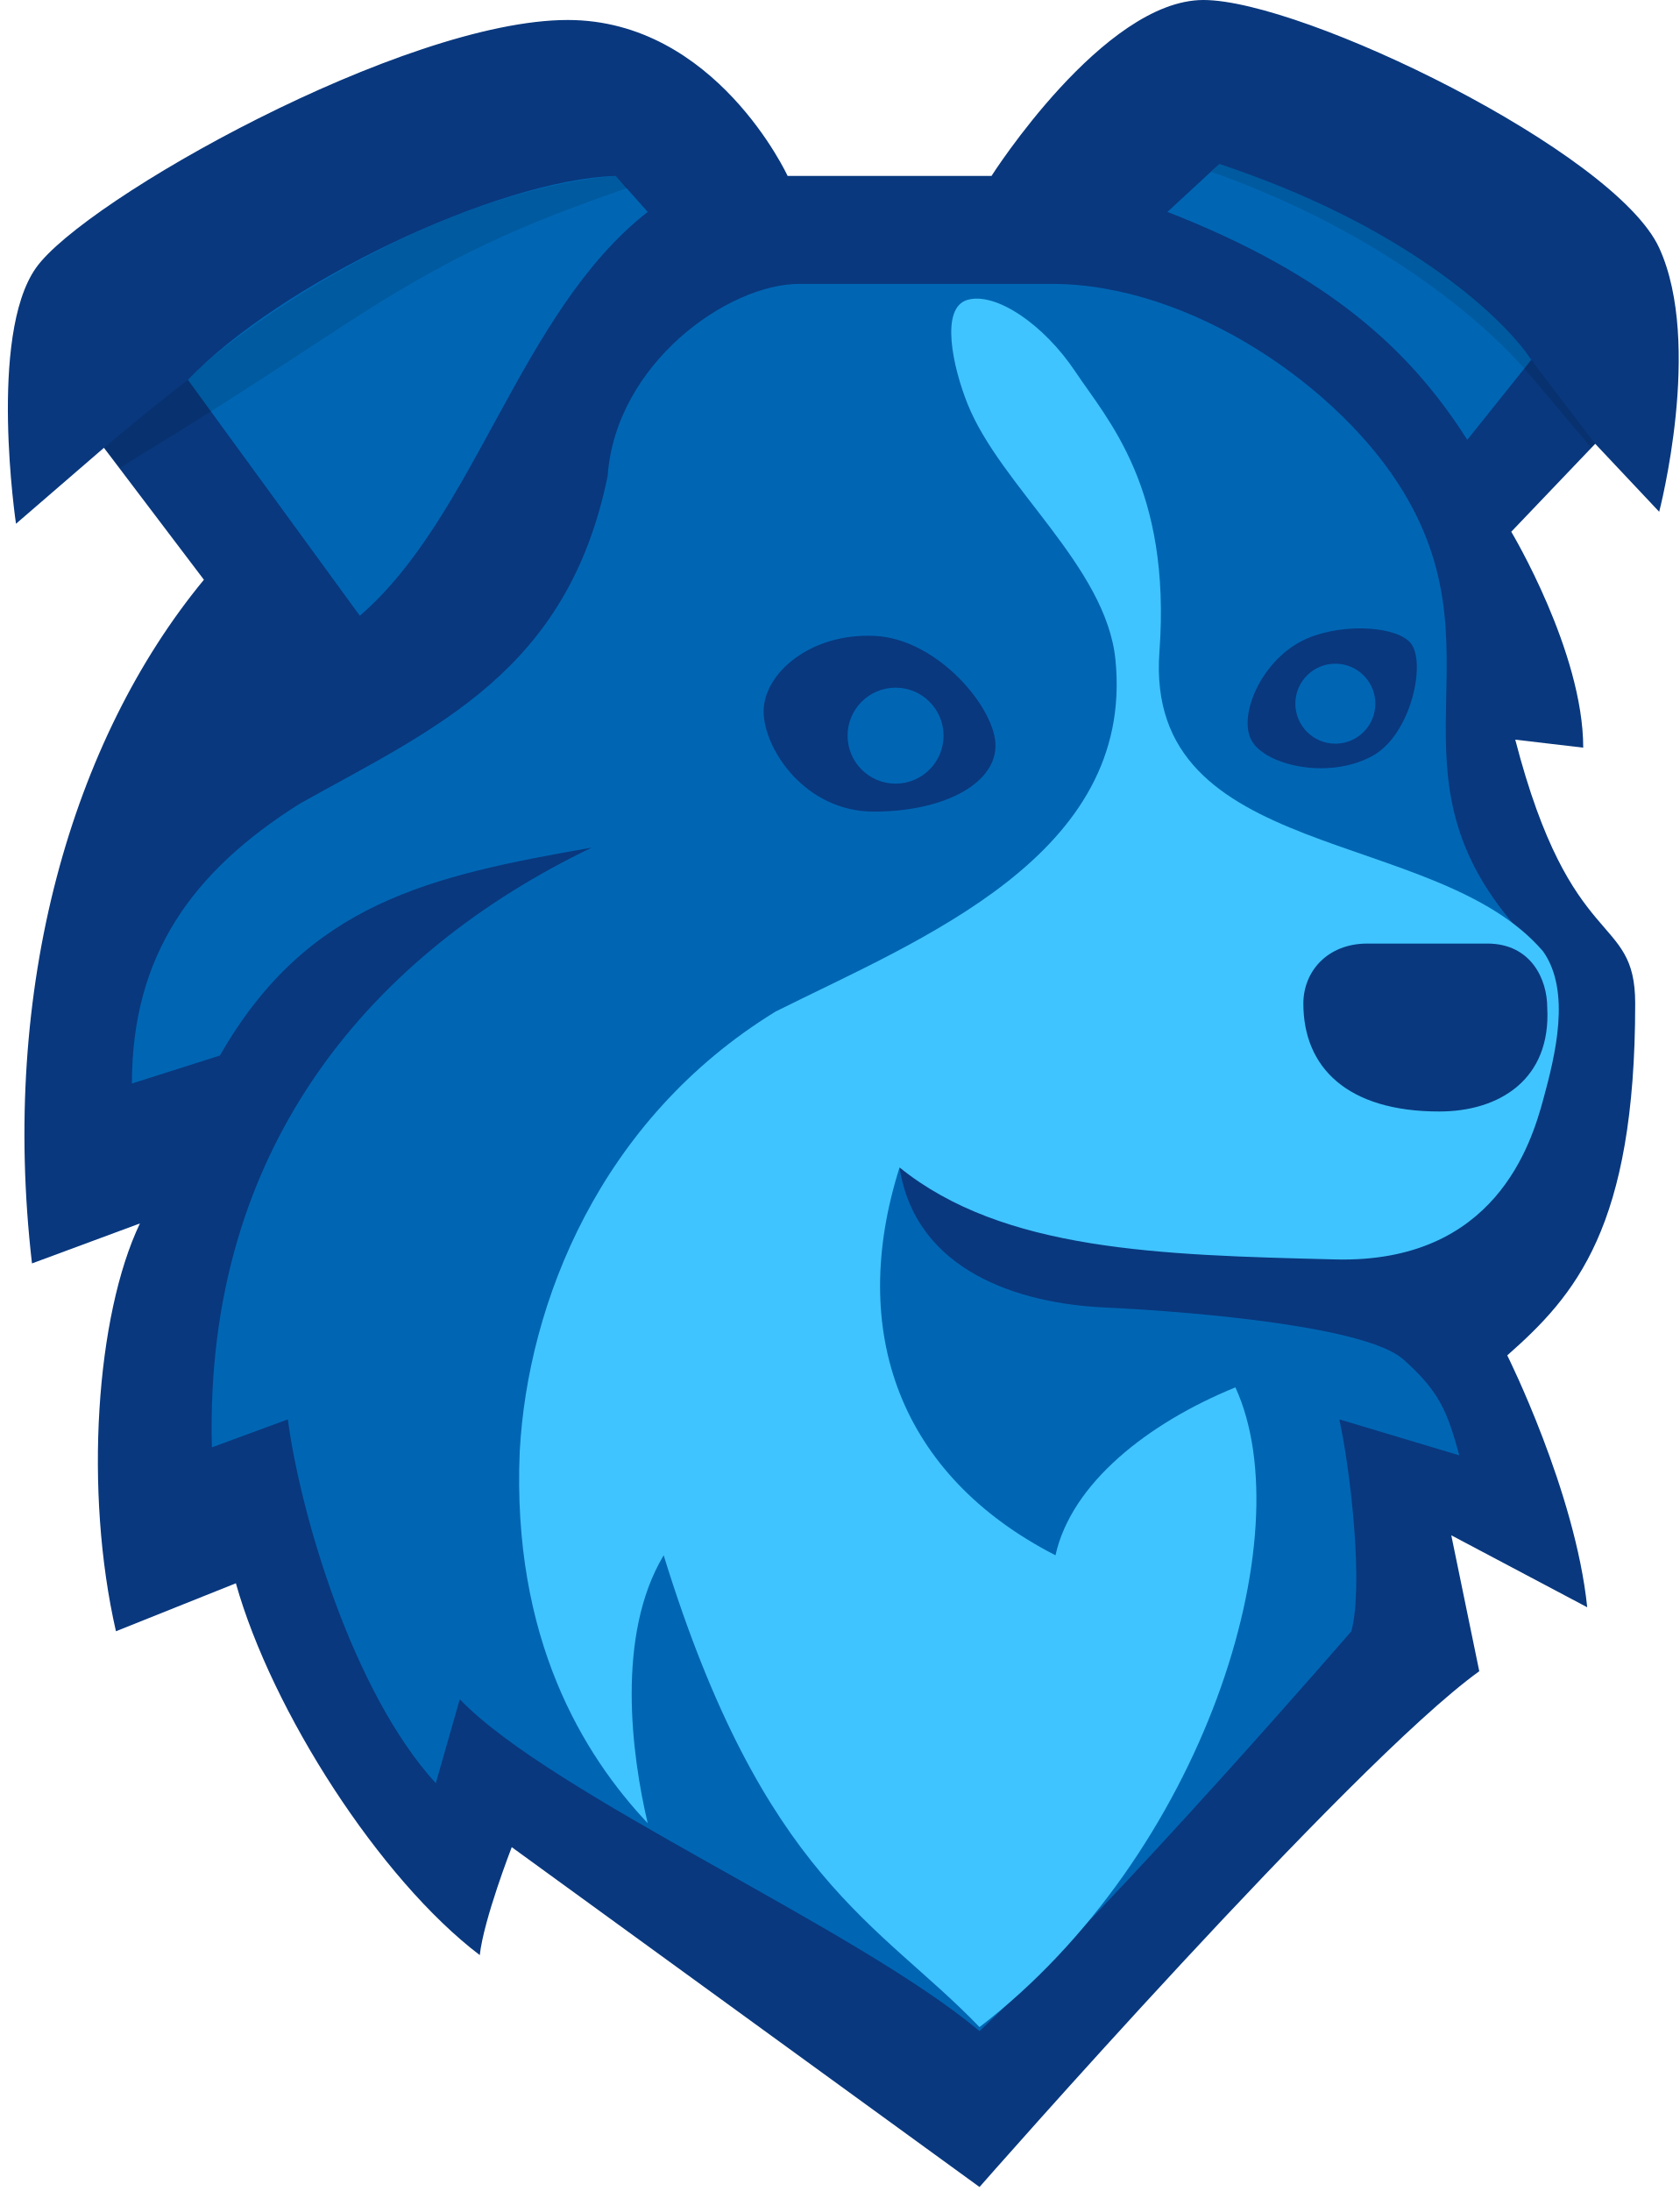
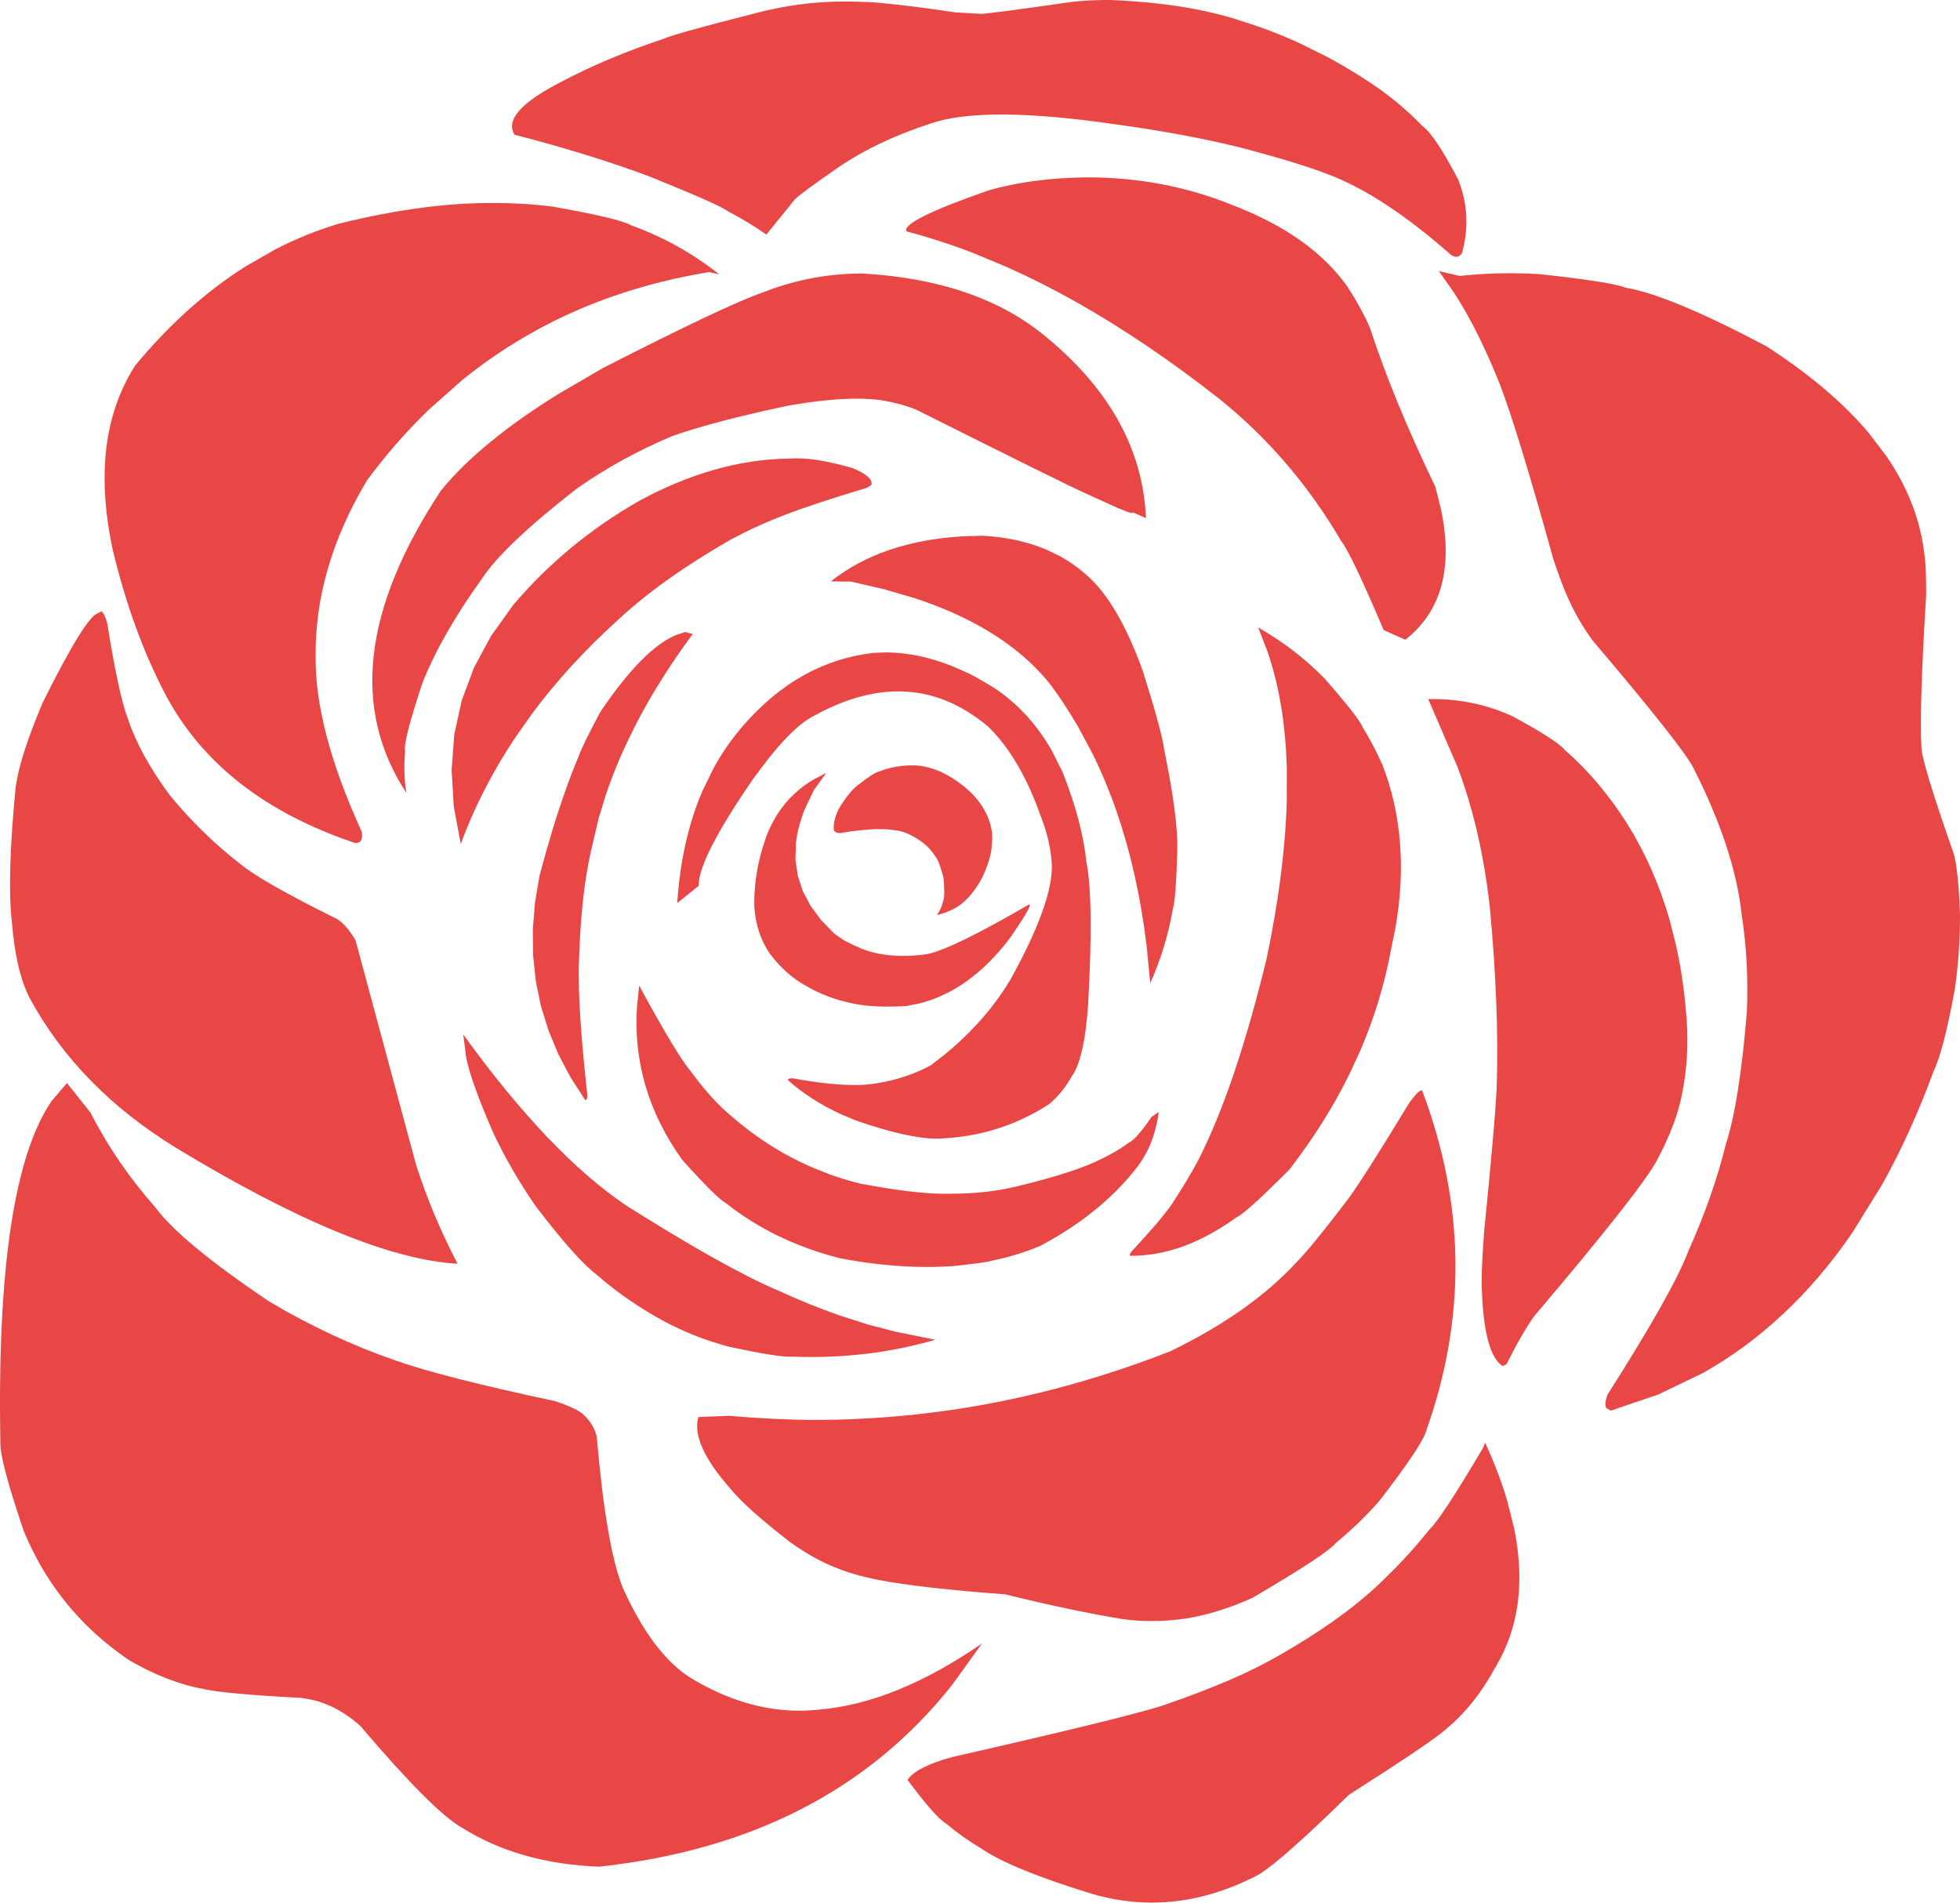
- <svg xmlns="http://www.w3.org/2000/svg" width="210" height="274" viewBox="0 0 210 274" fill="none">
-   <path d="M64 231L122.5 273.5C122.5 273.5 169 220.5 185 209L181.5 192L198.5 201C197 186.5 188.5 169.5 188.5 169.5C197 162 204.5 153.5 204.5 125.5C204.5 114 196.5 119.5 189.5 92.5L198 93.5C198 81.5 189 66.5 189 66.5L199.5 55.5L207.5 64C207.5 64 213 43 207.5 31C202 19 163 0 150.5 0C138 0 124 22 124 22H98.5C98.5 22 89.5 2.5 71 2.5C50.5 2.5 10.5 25 4.5 33.5C-1.5 42 2 65.5 2 65.5L13 56L25.5 72.5C9 92.5 -7.58171e-05 123.5 4 158L17.5 153C12 164.5 10.5 186.5 14.5 204L29.5 198C34 214 47.5 235 60 244.5C60.5 240 64 231 64 231Z" fill="#09387E" />
-   <path d="M81 26.5C65 39 59.5 64.5 45 77L23.5 47.5C35 35.5 62 22.5 77 22L81 26.5Z" fill="#0066B4" />
-   <path d="M152.5 20.5C175 28 187.5 39 191.5 45L183.5 55C176.5 44 166.5 34.5 146 26.5L152.5 20.5Z" fill="#0066B4" />
-   <path d="M57.5 212.5C69 224.5 107 241 122.5 254C140.5 237 169 204 169 204C170.5 198.5 169 184.5 167.5 177.5L182.5 182C181 176.5 180 174 175.5 170C171 166 150.542 164.097 138 163.5C127.5 163 114.5 159 112.5 146C124 147 122 153.5 132.5 154.5L167.5 157C175.5 158 191.5 151 194.5 128.5L192.5 119C171 98 188.5 83 175.5 61.5C167.632 48.487 149 35.5 131.5 35.5H100C91 35.5 77 45.5 76 59.5C71 84 54.5 91 37.5 100.5C24 109 16.5 119.5 16.5 135.5L27.5 132C38.41 112.908 53.748 109.544 74 106C47 119 25.5 143 26.5 181L36 177.5C37.5 189 44 211.5 54.5 223L57.5 212.5Z" fill="#0066B4" />
-   <path d="M83 194.5C95.5 235 110 240.5 122.5 253.5C150.5 232 163 192 154.5 173.5C143.5 178 134 185.5 132 194.5C112.5 184.5 106 166.5 112.5 146C125.452 156.462 145.091 156.952 166.761 157.494L167 157.5C187 158 191.5 143 193 137.5C194.5 132 196.5 124 193 119C179.622 103.295 143.065 107.948 145 81.5C146.5 61 138.5 52.5 134.5 46.5C130.5 40.5 124.5 36.5 121 37.5C117.5 38.5 119.2 46 121 50.5C125.135 60.839 138.333 70.826 139.5 82.5C141.95 107 115.073 117.463 97 126.5C75 140 66 163 65 181.5C64 205 73 219.5 81 228C79 219.5 77 204.5 83 194.5Z" fill="#40C4FF" />
-   <path d="M163 125.5C163 133.5 168.5 139 180 139C187.5 139 194 135 193.5 126C193.5 122.5 191.5 118 186 118H171C166 118 163 121.5 163 125.5Z" fill="#09387E" />
-   <path d="M23.5 47.5C20.3 49.9 15.167 54.167 13 56L15 58.5C24 53 28.5 50.2 42.5 41C56.5 31.8 65.5 28 78.5 23.5L77 22C53.5 24 28.5 42 23.5 47.5Z" fill="black" fill-opacity="0.12" />
-   <path d="M191.5 45L199.5 55.5L199 56L191 46.5C184 38.5 170.5 28.203 151.5 21.5L152.5 20.5C160.5 23 182.5 32 191.5 45Z" fill="black" fill-opacity="0.12" />
-   <path d="M109.281 80.015C101.528 79.695 96 84.556 96 88.961C96 93.366 100.954 101 109.281 101C117.609 101 123.886 97.772 123.999 93.366C124.112 88.961 117.035 80.335 109.281 80.015Z" fill="#09387E" />
-   <path d="M109.281 80.015C101.528 79.695 96 84.556 96 88.961C96 93.366 100.954 101 109.281 101C117.609 101 123.886 97.772 123.999 93.366C124.112 88.961 117.035 80.335 109.281 80.015Z" stroke="#09387E" />
-   <path d="M162.957 80.645C158.105 83.18 155.508 89.44 156.906 92.262C158.304 95.084 165.851 97.036 171.288 94.16C176.121 91.604 177.861 82.489 175.904 80.595C173.946 78.701 167.182 78.438 162.957 80.645Z" fill="#09387E" />
-   <path d="M162.957 80.645C158.105 83.18 155.508 89.44 156.906 92.262C158.304 95.084 165.851 97.036 171.288 94.16C176.121 91.604 177.861 82.489 175.904 80.595C173.946 78.701 167.182 78.438 162.957 80.645Z" stroke="#09387E" />
-   <circle cx="112" cy="92" r="6" fill="#0066B4" />
-   <path d="M172 88C172 90.761 169.761 93 167 93C164.239 93 162 90.761 162 88C162 85.239 164.239 83 167 83C169.761 83 172 85.239 172 88Z" fill="#0066B4" />
+ <svg xmlns="http://www.w3.org/2000/svg" width="34" height="33" viewBox="0 0 34 33" fill="none">
+   <path d="M19.253 0L19.182 0C18.991 0.002 18.808 0.011 18.631 0.028C17.637 0.17 17.097 0.241 17.012 0.241C17.003 0.241 16.999 0.24 16.999 0.239L16.573 0.215C16.029 0.134 15.605 0.081 15.301 0.054C15.16 0.038 14.951 0.029 14.673 0.027C14.666 0.027 14.658 0.027 14.651 0.027C14.133 0.025 13.611 0.094 13.086 0.234C12.174 0.465 11.647 0.612 11.505 0.675C10.852 0.893 10.265 1.139 9.745 1.415C9.042 1.773 8.769 2.08 8.925 2.336C9.822 2.569 10.607 2.813 11.282 3.067C12.077 3.389 12.521 3.585 12.613 3.656C12.868 3.791 13.095 3.928 13.294 4.068L13.789 3.457C13.872 3.377 14.12 3.195 14.533 2.909C14.986 2.599 15.522 2.344 16.14 2.144C16.445 2.037 16.863 1.985 17.395 1.986C17.947 1.988 18.622 2.048 19.418 2.166C20.182 2.272 20.876 2.401 21.501 2.555C22.174 2.731 22.682 2.886 23.026 3.019C23.345 3.138 23.683 3.313 24.04 3.547C24.398 3.781 24.775 4.072 25.171 4.421C25.206 4.443 25.235 4.454 25.255 4.454C25.257 4.454 25.259 4.454 25.261 4.454C25.263 4.454 25.266 4.455 25.268 4.455C25.295 4.455 25.325 4.436 25.358 4.399C25.42 4.179 25.446 3.962 25.435 3.747C25.424 3.532 25.377 3.319 25.293 3.109C25.018 2.587 24.81 2.278 24.667 2.179C24.474 1.976 24.243 1.775 23.976 1.577C23.669 1.36 23.354 1.165 23.033 0.992L22.547 0.751C22.219 0.6 21.884 0.473 21.543 0.367C20.915 0.157 20.152 0.035 19.253 0ZM18.876 3.076H18.84C18.212 3.084 17.65 3.159 17.155 3.3C16.135 3.655 15.659 3.893 15.725 4.013C16.109 4.114 16.497 4.24 16.889 4.391L17.48 4.638C17.876 4.815 18.276 5.017 18.68 5.245C19.487 5.701 20.311 6.258 21.15 6.917C21.713 7.37 22.214 7.886 22.652 8.465C22.871 8.754 23.075 9.059 23.263 9.38C23.376 9.52 23.623 10.037 24.003 10.929L24.378 11.096C25.003 10.607 25.209 9.854 24.998 8.838L24.899 8.444C24.413 7.435 24.037 6.521 23.77 5.703C23.683 5.491 23.552 5.249 23.378 4.979C22.957 4.377 22.282 3.9 21.352 3.546C20.575 3.235 19.75 3.078 18.876 3.076ZM14.96 4.744L14.763 4.748C14.237 4.769 13.724 4.878 13.222 5.076C12.797 5.224 11.877 5.659 10.462 6.382L9.721 6.813C9.256 7.099 8.851 7.384 8.505 7.668C8.159 7.951 7.873 8.233 7.646 8.514C6.296 10.559 6.097 12.305 7.049 13.752C7.012 13.523 7.005 13.283 7.027 13.033C7.001 12.921 7.102 12.524 7.329 11.842C7.552 11.284 7.894 10.684 8.355 10.045C8.608 9.656 9.158 9.133 10.003 8.477C10.505 8.122 11.059 7.818 11.663 7.563C12.142 7.394 12.802 7.221 13.644 7.042C14.121 6.956 14.53 6.914 14.871 6.915C15.031 6.915 15.176 6.925 15.306 6.945C15.54 6.985 15.739 7.04 15.902 7.11C17.62 7.97 18.591 8.451 18.818 8.551L19.391 8.812L19.555 8.877C19.598 8.892 19.627 8.899 19.641 8.899C19.654 8.899 19.655 8.894 19.644 8.882H19.644L19.879 8.987C19.827 7.778 19.229 6.714 18.084 5.793C17.305 5.168 16.264 4.818 14.96 4.744ZM8.601 3.521L8.437 3.522C7.686 3.526 6.833 3.645 5.879 3.879C5.499 3.994 5.131 4.142 4.776 4.325L4.252 4.626C3.566 5.061 2.93 5.634 2.342 6.344C2.165 6.622 2.032 6.925 1.944 7.253C1.768 7.91 1.771 8.667 1.953 9.524C2.183 10.487 2.494 11.339 2.887 12.078C3.52 13.252 4.608 14.099 6.152 14.619C6.161 14.62 6.169 14.621 6.177 14.621C6.261 14.621 6.294 14.556 6.275 14.427C5.735 13.244 5.468 12.235 5.475 11.399C5.462 10.37 5.759 9.348 6.366 8.332C6.697 7.886 7.051 7.48 7.43 7.114L8.016 6.593C8.42 6.267 8.847 5.979 9.299 5.731C9.75 5.483 10.226 5.275 10.727 5.107C11.227 4.938 11.752 4.809 12.3 4.72L12.476 4.758C12.016 4.393 11.505 4.109 10.943 3.906C10.818 3.83 10.369 3.723 9.595 3.585C9.276 3.543 8.945 3.522 8.601 3.521ZM13.846 7.951C13.82 7.95 13.794 7.951 13.769 7.952L13.666 7.954C12.82 7.97 11.963 8.214 11.096 8.683C10.248 9.166 9.516 9.771 8.9 10.497L8.52 11.028L8.223 11.578L8.01 12.149L7.88 12.741L7.834 13.353L7.871 13.985L7.992 14.638C8.109 14.32 8.246 14.009 8.402 13.705C8.558 13.4 8.732 13.102 8.926 12.811L9.23 12.378C9.655 11.807 10.155 11.262 10.73 10.743C11.241 10.27 11.891 9.808 12.681 9.356C12.985 9.194 13.294 9.053 13.611 8.933C13.949 8.802 14.418 8.647 15.016 8.468C15.069 8.447 15.103 8.426 15.118 8.404C15.135 8.312 15.026 8.217 14.791 8.12C14.404 8.008 14.089 7.951 13.846 7.951ZM7.992 14.638L7.988 14.649C7.977 14.679 7.966 14.709 7.955 14.738L7.992 14.641L7.992 14.638ZM15.831 13.275C15.823 13.275 15.814 13.276 15.805 13.276L15.762 13.276C15.575 13.284 15.404 13.32 15.249 13.382C15.173 13.404 15.052 13.482 14.885 13.616C14.799 13.677 14.698 13.798 14.58 13.978C14.494 14.124 14.455 14.26 14.463 14.387C14.467 14.424 14.502 14.444 14.568 14.45C14.853 14.403 15.087 14.38 15.271 14.381C15.363 14.381 15.442 14.387 15.508 14.399C15.664 14.409 15.837 14.485 16.025 14.628C16.105 14.694 16.172 14.77 16.226 14.856C16.273 14.915 16.32 15.038 16.367 15.227C16.387 15.432 16.385 15.566 16.361 15.629C16.34 15.721 16.304 15.801 16.252 15.869C16.378 15.844 16.497 15.796 16.61 15.727C16.721 15.654 16.822 15.553 16.913 15.425C17.009 15.292 17.085 15.139 17.141 14.967C17.167 14.888 17.186 14.812 17.198 14.736C17.215 14.553 17.217 14.446 17.204 14.414C17.159 14.127 17 13.87 16.726 13.643C16.42 13.399 16.122 13.276 15.831 13.275ZM17.046 9.292L16.688 9.303C15.754 9.361 14.996 9.621 14.413 10.084L14.762 10.088L15.337 10.22L15.87 10.376C16.211 10.489 16.524 10.617 16.809 10.762C17.379 11.052 17.836 11.405 18.181 11.824C18.325 12.002 18.497 12.259 18.697 12.596L18.949 13.067C19.108 13.389 19.249 13.727 19.372 14.082C19.494 14.438 19.599 14.809 19.685 15.197C19.772 15.585 19.84 15.989 19.891 16.41L19.953 17.054C20.139 16.638 20.269 16.207 20.346 15.762C20.381 15.655 20.407 15.313 20.423 14.734C20.432 14.368 20.355 13.783 20.191 12.979C20.167 12.79 20.047 12.348 19.829 11.653C19.537 10.833 19.199 10.264 18.816 9.945C18.685 9.832 18.544 9.734 18.392 9.65L18.155 9.535C17.829 9.396 17.459 9.315 17.046 9.292ZM14.333 13.407L14.128 13.512C13.867 13.664 13.657 13.861 13.496 14.106C13.416 14.228 13.348 14.362 13.293 14.508L13.219 14.735C13.12 15.081 13.076 15.414 13.086 15.732C13.105 16.039 13.195 16.309 13.356 16.543C13.54 16.787 13.749 16.973 13.983 17.1C14.215 17.237 14.47 17.335 14.746 17.394C14.921 17.437 15.134 17.459 15.386 17.459C15.493 17.46 15.607 17.456 15.727 17.449L15.951 17.404C16.098 17.367 16.241 17.315 16.38 17.249C16.658 17.117 16.921 16.926 17.167 16.678C17.291 16.554 17.41 16.415 17.526 16.262C17.759 15.923 17.871 15.734 17.863 15.697C17.86 15.691 17.857 15.689 17.852 15.689C17.849 15.689 17.847 15.69 17.844 15.692C17.401 15.949 17.032 16.149 16.739 16.292C16.445 16.435 16.226 16.521 16.082 16.549C15.936 16.57 15.795 16.581 15.66 16.58C15.507 16.58 15.361 16.565 15.222 16.537C15.134 16.518 15.047 16.493 14.962 16.461C14.754 16.372 14.631 16.311 14.594 16.278L14.477 16.198L14.246 15.961L14.062 15.713L13.926 15.456L13.839 15.189L13.799 14.912L13.807 14.624C13.828 14.43 13.882 14.228 13.967 14.02L14.119 13.702L14.333 13.407ZM11.891 10.962L11.746 11.007C11.353 11.163 10.907 11.614 10.407 12.36C10.204 12.743 10.082 12.99 10.044 13.102C9.965 13.29 9.886 13.492 9.809 13.71C9.655 14.145 9.504 14.639 9.358 15.194L9.279 15.662L9.243 16.122L9.248 16.571L9.294 17.012L9.382 17.444L9.512 17.866L9.683 18.28L9.896 18.684L10.15 19.079L10.162 19.078C10.163 19.078 10.163 19.078 10.164 19.078C10.179 19.078 10.187 19.05 10.188 18.995C10.078 17.994 10.029 17.244 10.041 16.744C10.063 15.956 10.13 15.308 10.243 14.799L10.385 14.192L10.506 13.796C10.594 13.533 10.698 13.268 10.818 13.002L11.01 12.604C11.146 12.338 11.298 12.071 11.466 11.803C11.633 11.535 11.816 11.267 12.016 10.998L11.891 10.962ZM15.364 11.316L15.155 11.324C14.294 11.422 13.542 11.84 12.898 12.579C12.703 12.802 12.532 13.046 12.386 13.309L12.185 13.72C11.941 14.287 11.796 14.935 11.748 15.664L12.119 15.365C12.115 15.049 12.429 14.433 13.061 13.516C13.467 12.949 13.805 12.591 14.074 12.441C14.606 12.14 15.111 11.991 15.589 11.992C16.143 11.993 16.66 12.198 17.143 12.605C17.389 12.843 17.607 13.154 17.797 13.54C17.892 13.733 17.98 13.944 18.06 14.175C18.155 14.414 18.215 14.654 18.237 14.893C18.298 15.326 18.063 16.022 17.533 16.982C17.343 17.302 17.111 17.602 16.835 17.882C16.698 18.023 16.55 18.158 16.391 18.288L16.145 18.479C16.072 18.518 15.998 18.554 15.922 18.586C15.612 18.716 15.295 18.793 14.972 18.817C14.927 18.819 14.881 18.82 14.833 18.82C14.526 18.819 14.167 18.78 13.755 18.703C13.749 18.703 13.743 18.703 13.738 18.703C13.693 18.703 13.669 18.713 13.666 18.732C13.796 18.849 13.937 18.956 14.089 19.054C14.241 19.152 14.404 19.241 14.577 19.321L14.846 19.434C15.451 19.644 15.919 19.749 16.249 19.75C16.297 19.75 16.342 19.748 16.384 19.743C16.877 19.715 17.34 19.597 17.773 19.39C17.917 19.321 18.058 19.242 18.196 19.153C18.355 19.019 18.486 18.859 18.588 18.674C18.736 18.475 18.831 18.06 18.875 17.429C18.943 16.216 18.933 15.39 18.846 14.952C18.797 14.486 18.66 13.966 18.432 13.391L18.252 13.031C18.123 12.803 17.976 12.598 17.809 12.415C17.642 12.233 17.457 12.073 17.253 11.936C16.992 11.778 16.826 11.685 16.753 11.658C16.276 11.431 15.813 11.318 15.364 11.316ZM21.825 10.883L21.979 11.278C22.082 11.573 22.163 11.89 22.22 12.23C22.277 12.569 22.311 12.932 22.322 13.317L22.321 13.912C22.297 14.728 22.18 15.635 21.971 16.632C21.637 18.004 21.277 19.096 20.891 19.908C20.776 20.162 20.589 20.486 20.332 20.881C20.204 21.066 19.968 21.344 19.623 21.714C19.601 21.746 19.594 21.769 19.602 21.782C19.603 21.782 19.603 21.782 19.604 21.782C20.02 21.784 20.433 21.683 20.841 21.482C21.046 21.383 21.25 21.259 21.453 21.112C21.556 21.068 21.86 20.793 22.366 20.287C22.778 19.754 23.123 19.207 23.401 18.645L23.597 18.222C23.719 17.938 23.825 17.65 23.913 17.359C24.002 17.068 24.074 16.773 24.129 16.474L24.208 16.086C24.252 15.829 24.281 15.578 24.294 15.332C24.307 15.087 24.304 14.847 24.285 14.613C24.248 14.143 24.147 13.697 23.983 13.271C23.882 13.043 23.768 12.825 23.641 12.62C23.594 12.502 23.373 12.22 22.98 11.772C22.647 11.429 22.262 11.133 21.825 10.883ZM1.759 10.604L1.695 10.636C1.547 10.688 1.23 11.203 0.743 12.182C0.472 12.82 0.314 13.316 0.27 13.669C0.169 14.711 0.148 15.483 0.205 15.984C0.251 16.556 0.354 16.998 0.514 17.31C1.079 18.353 1.929 19.221 3.065 19.916C5.16 21.185 6.784 21.853 7.937 21.92C7.64 21.348 7.4 20.776 7.217 20.201L6.166 16.304C6.05 16.113 5.938 15.989 5.83 15.932C4.97 15.506 4.418 15.192 4.174 14.99C3.725 14.642 3.316 14.243 2.948 13.796C2.601 13.329 2.358 12.887 2.22 12.471C2.114 12.2 1.993 11.641 1.857 10.794C1.822 10.681 1.789 10.618 1.759 10.604ZM11.088 17.096L11.05 17.458C10.987 18.416 11.25 19.303 11.836 20.119C12.237 20.565 12.491 20.816 12.597 20.872C12.783 21.019 12.979 21.152 13.187 21.271C13.601 21.51 14.06 21.693 14.562 21.822C15.083 21.923 15.582 21.974 16.058 21.975C16.222 21.976 16.384 21.97 16.542 21.959C16.926 21.919 17.152 21.887 17.22 21.864C17.51 21.804 17.785 21.719 18.045 21.61C18.731 21.244 19.277 20.807 19.682 20.299C19.909 20.025 20.048 19.688 20.1 19.288L19.976 19.372C19.798 19.635 19.662 19.787 19.57 19.827C19.445 19.921 19.297 20.009 19.125 20.093C18.826 20.248 18.343 20.406 17.675 20.569C17.31 20.661 16.911 20.706 16.48 20.705C16.448 20.706 16.416 20.706 16.382 20.706C16.026 20.705 15.54 20.646 14.926 20.53C14.74 20.484 14.559 20.429 14.382 20.365L14.12 20.261C13.947 20.188 13.778 20.105 13.614 20.014C13.286 19.83 12.975 19.61 12.681 19.354C12.462 19.173 12.235 18.924 12.001 18.606C11.829 18.406 11.525 17.903 11.088 17.096ZM8.035 17.942L8.069 18.199C8.081 18.446 8.243 18.926 8.552 19.64C8.76 20.081 9.006 20.506 9.288 20.915C9.761 21.534 10.114 21.932 10.35 22.109C10.635 22.361 10.971 22.601 11.359 22.828C11.767 23.064 12.198 23.242 12.654 23.361C13.186 23.474 13.529 23.531 13.682 23.531C13.696 23.532 13.709 23.531 13.72 23.53C13.829 23.534 13.937 23.537 14.045 23.537C14.809 23.539 15.536 23.439 16.225 23.237L15.542 23.1L15.057 22.974L14.556 22.813C14.216 22.694 13.864 22.552 13.502 22.386C12.887 22.124 12.007 21.632 10.862 20.909C9.975 20.311 9.032 19.322 8.035 17.942ZM24.857 12.125H24.812L24.775 12.125L25.284 13.304C25.375 13.544 25.456 13.794 25.528 14.054C25.672 14.576 25.778 15.138 25.845 15.743C25.951 16.884 25.991 17.894 25.965 18.772C25.962 19.063 25.888 19.931 25.744 21.377C25.707 21.874 25.695 22.206 25.706 22.371C25.731 23.111 25.851 23.552 26.065 23.694L26.132 23.663C26.323 23.285 26.484 23.005 26.617 22.825C27.866 21.352 28.576 20.448 28.749 20.114C28.978 19.682 29.123 19.292 29.184 18.943C29.223 18.751 29.248 18.551 29.261 18.344C29.274 18.137 29.273 17.921 29.26 17.699L29.23 17.359C29.195 17.025 29.143 16.703 29.074 16.394L28.958 15.939C28.871 15.642 28.768 15.356 28.647 15.083C28.407 14.538 28.097 14.041 27.719 13.593C27.535 13.376 27.346 13.183 27.15 13.014C27.06 12.9 26.752 12.701 26.225 12.417C25.795 12.223 25.339 12.126 24.857 12.125ZM24.959 4.702L25.088 4.884C25.402 5.312 25.709 5.899 26.01 6.644C26.222 7.195 26.535 8.215 26.948 9.706C27.05 10.008 27.136 10.235 27.206 10.386C27.319 10.638 27.458 10.878 27.625 11.107C28.689 12.359 29.276 13.104 29.385 13.339C29.857 14.274 30.133 15.114 30.212 15.86C30.298 16.408 30.328 16.975 30.302 17.561C30.216 18.601 30.095 19.364 29.937 19.852C29.789 20.45 29.572 21.067 29.286 21.704C29.11 22.171 28.644 22.998 27.888 24.186C27.843 24.299 27.837 24.378 27.867 24.424L27.942 24.467L28.765 24.188L29.538 23.816C30.036 23.536 30.501 23.194 30.932 22.79C31.363 22.387 31.761 21.921 32.125 21.392L32.645 20.553C32.976 19.962 33.273 19.31 33.536 18.595C33.656 18.345 33.781 17.867 33.909 17.162C33.97 16.75 34.001 16.313 34 15.852C33.98 15.338 33.944 14.992 33.893 14.814C33.52 13.748 33.333 13.132 33.331 12.963C33.305 12.511 33.333 11.628 33.413 10.316C33.414 9.982 33.404 9.746 33.381 9.607C33.347 9.312 33.275 9.024 33.166 8.741C33.056 8.459 32.909 8.183 32.724 7.913L32.419 7.512C31.974 6.984 31.379 6.48 30.633 6.001C29.506 5.406 28.695 5.07 28.201 4.991C28.039 4.924 27.545 4.846 26.719 4.756C26.553 4.745 26.387 4.74 26.22 4.739C25.922 4.738 25.622 4.754 25.322 4.786L24.959 4.702ZM24.668 18.911L24.651 18.913C24.605 18.928 24.534 19.005 24.438 19.142C23.936 19.971 23.584 20.524 23.382 20.802C22.958 21.359 22.66 21.724 22.489 21.895C21.957 22.473 21.23 22.986 20.31 23.434C18.948 23.968 17.574 24.323 16.19 24.498C15.728 24.557 15.265 24.595 14.802 24.614C14.59 24.624 14.37 24.628 14.142 24.628C13.678 24.627 13.178 24.603 12.644 24.557L12.115 24.578C12.026 24.882 12.206 25.29 12.655 25.804C12.846 26.04 13.199 26.357 13.714 26.754C13.994 26.953 14.259 27.1 14.511 27.195C14.702 27.275 14.945 27.345 15.239 27.404C15.724 27.497 16.457 27.581 17.439 27.654C18.214 27.845 18.892 27.988 19.474 28.083C19.637 28.105 19.801 28.117 19.968 28.117C20.165 28.118 20.364 28.103 20.566 28.074C20.941 28.014 21.326 27.895 21.722 27.716C22.581 27.214 23.063 26.897 23.169 26.766C23.448 26.535 23.701 26.292 23.925 26.036C24.438 25.372 24.712 24.959 24.747 24.796C25.44 22.843 25.414 20.881 24.668 18.911ZM1.162 18.785L0.9 19.091C0.248 20.035 -0.05 22.012 0.007 25.024C0.001 25.234 0.136 25.743 0.411 26.553C0.539 26.863 0.692 27.152 0.871 27.422C1.227 27.961 1.685 28.42 2.245 28.799C2.684 29.052 3.11 29.218 3.525 29.295C3.784 29.353 4.352 29.404 5.227 29.45C5.396 29.473 5.536 29.508 5.647 29.555C5.865 29.642 6.066 29.769 6.251 29.937C7.096 30.928 7.682 31.515 8.006 31.696C8.669 32.115 9.464 32.342 10.392 32.377C13.035 32.092 15.077 31.041 16.517 29.224L17.033 28.507C16.034 29.196 15.092 29.578 14.208 29.653C14.09 29.666 13.972 29.672 13.854 29.672C13.229 29.67 12.604 29.48 11.98 29.103C11.542 28.827 11.151 28.309 10.808 27.55C10.616 27.087 10.463 26.21 10.351 24.916C10.319 24.784 10.251 24.666 10.148 24.562C10.078 24.48 9.903 24.393 9.623 24.301C8.328 24.025 7.41 23.791 6.872 23.601C6.12 23.342 5.385 23 4.668 22.573C3.643 21.883 2.984 21.338 2.691 20.937C2.47 20.688 2.266 20.427 2.079 20.153C1.891 19.88 1.721 19.594 1.568 19.296L1.162 18.785ZM25.764 25.026L25.724 25.117C25.239 25.937 24.93 26.408 24.796 26.529C24.567 26.816 24.323 27.086 24.063 27.338C23.605 27.805 22.963 28.274 22.135 28.743C21.661 29.013 21.029 29.285 20.239 29.558C19.871 29.69 18.632 29.995 16.522 30.475C16.103 30.589 15.843 30.721 15.743 30.872C16.072 31.313 16.296 31.567 16.415 31.632C16.597 31.786 16.802 31.931 17.028 32.066C17.38 32.305 18.023 32.568 18.958 32.853C19.297 32.95 19.635 32.999 19.972 33C20.596 33.002 21.218 32.839 21.837 32.513C22.099 32.354 22.62 31.893 23.4 31.13C24.388 30.5 24.951 30.119 25.091 29.985C25.419 29.714 25.703 29.357 25.943 28.914C26.212 28.466 26.35 27.961 26.356 27.399C26.359 27.119 26.329 26.824 26.267 26.514L26.148 26.04C26.053 25.716 25.925 25.378 25.764 25.026Z" fill="#E94646" />
</svg>
